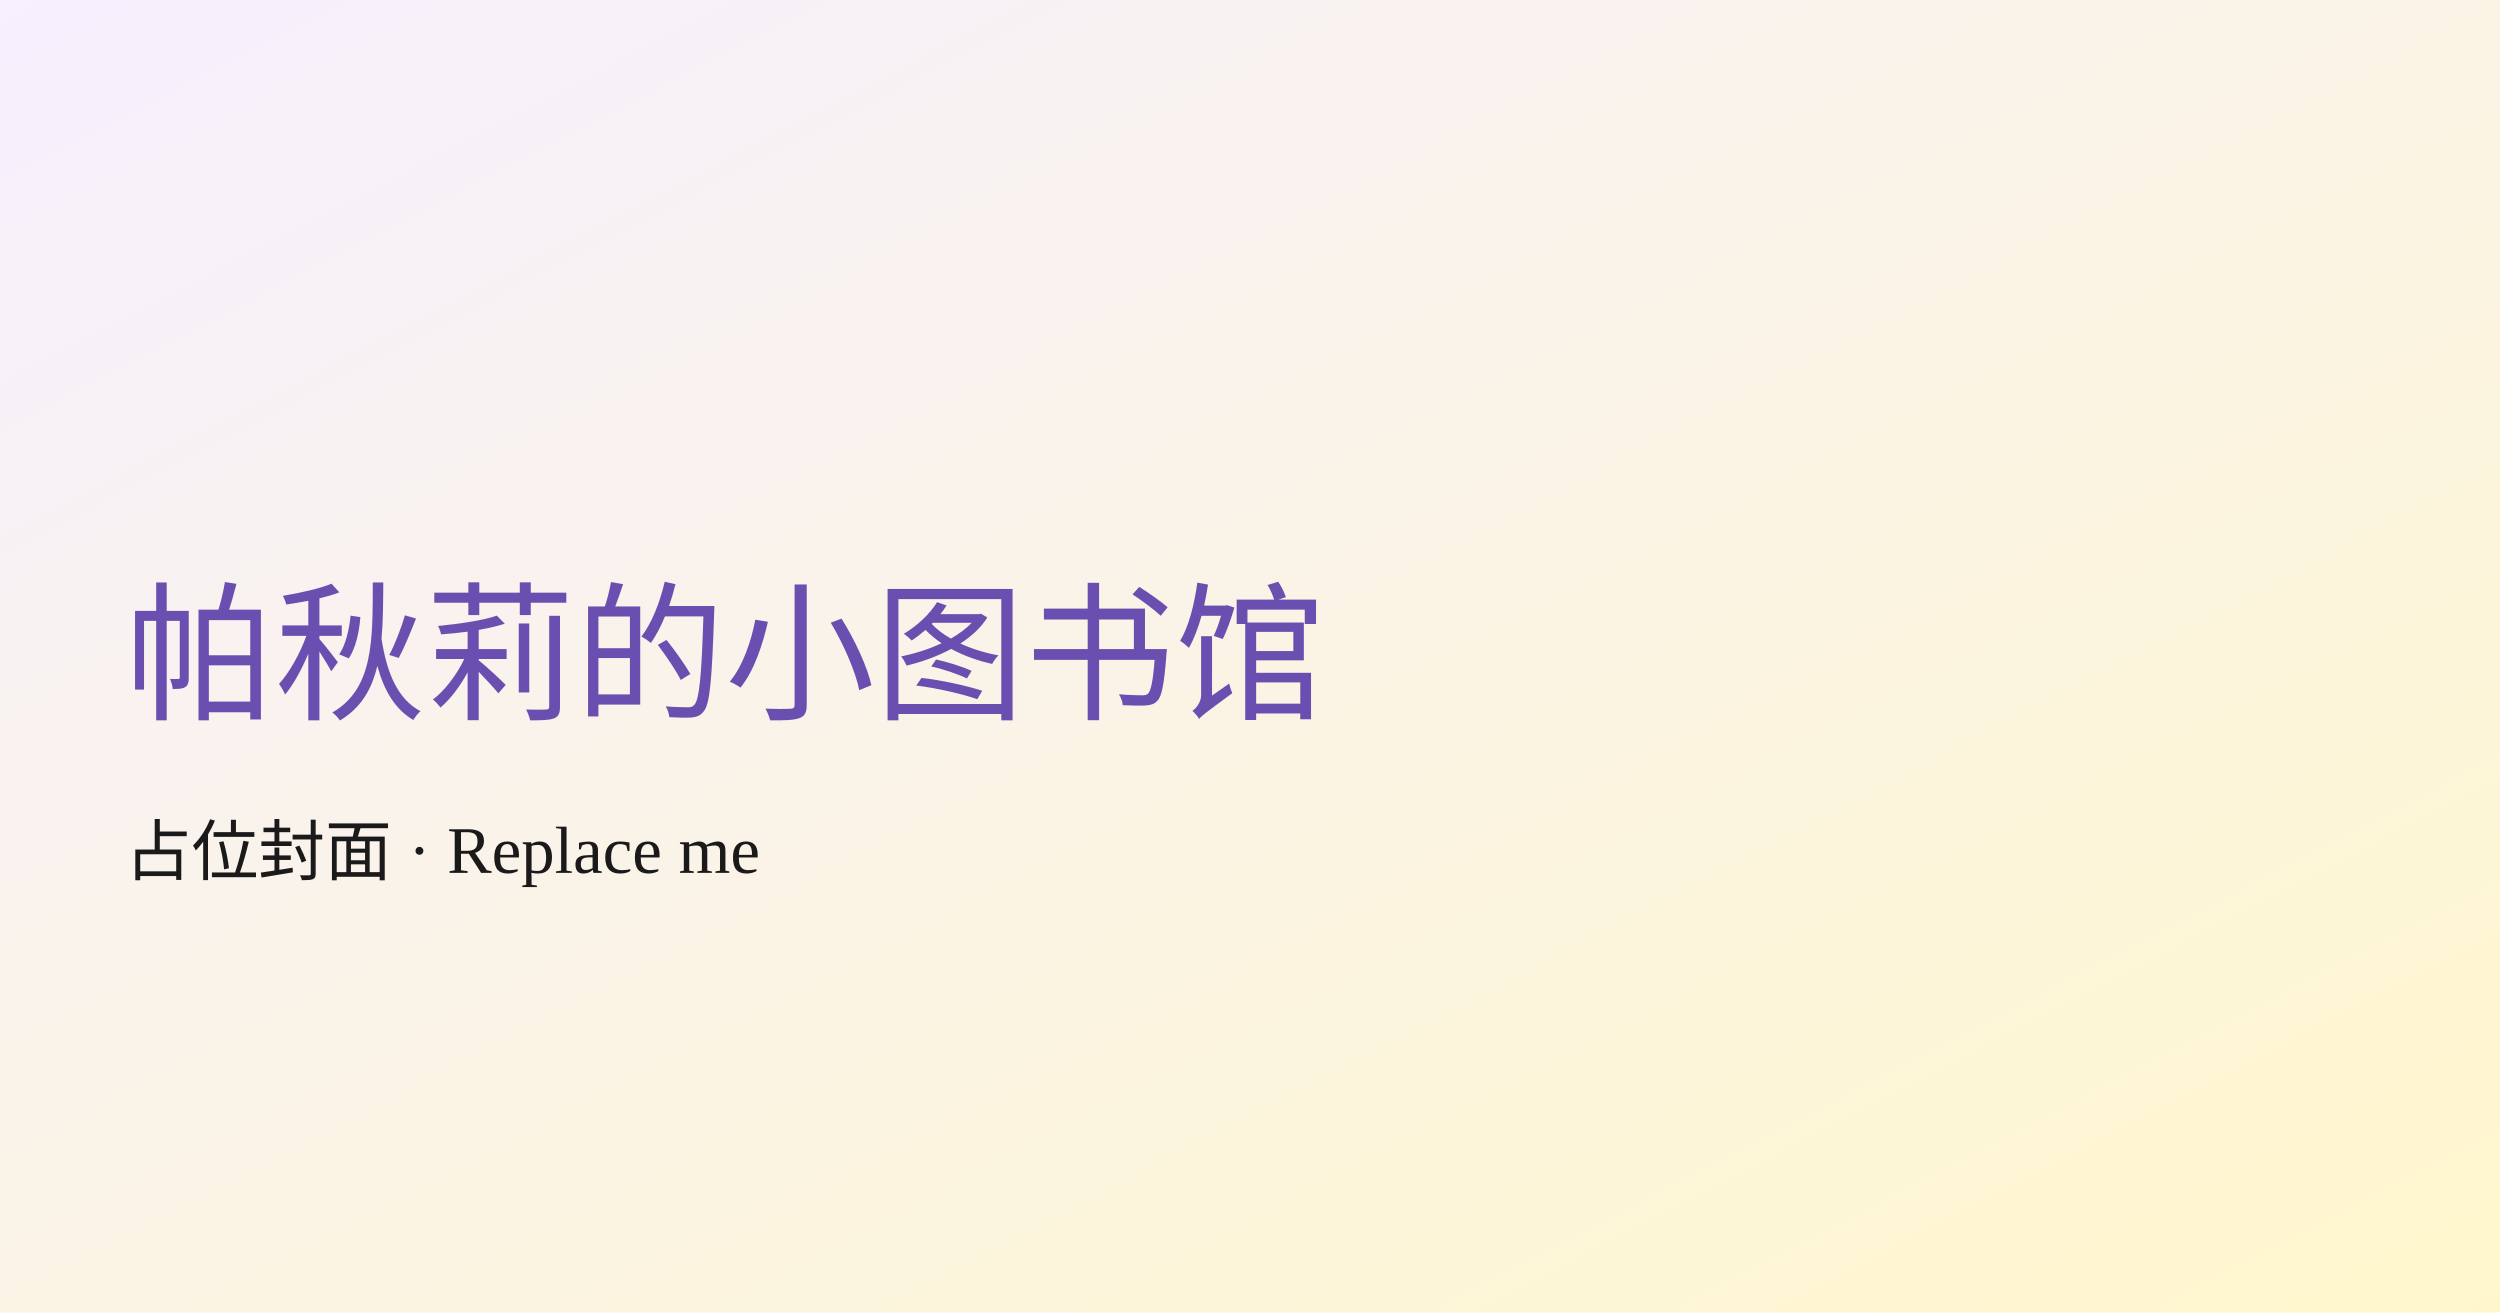
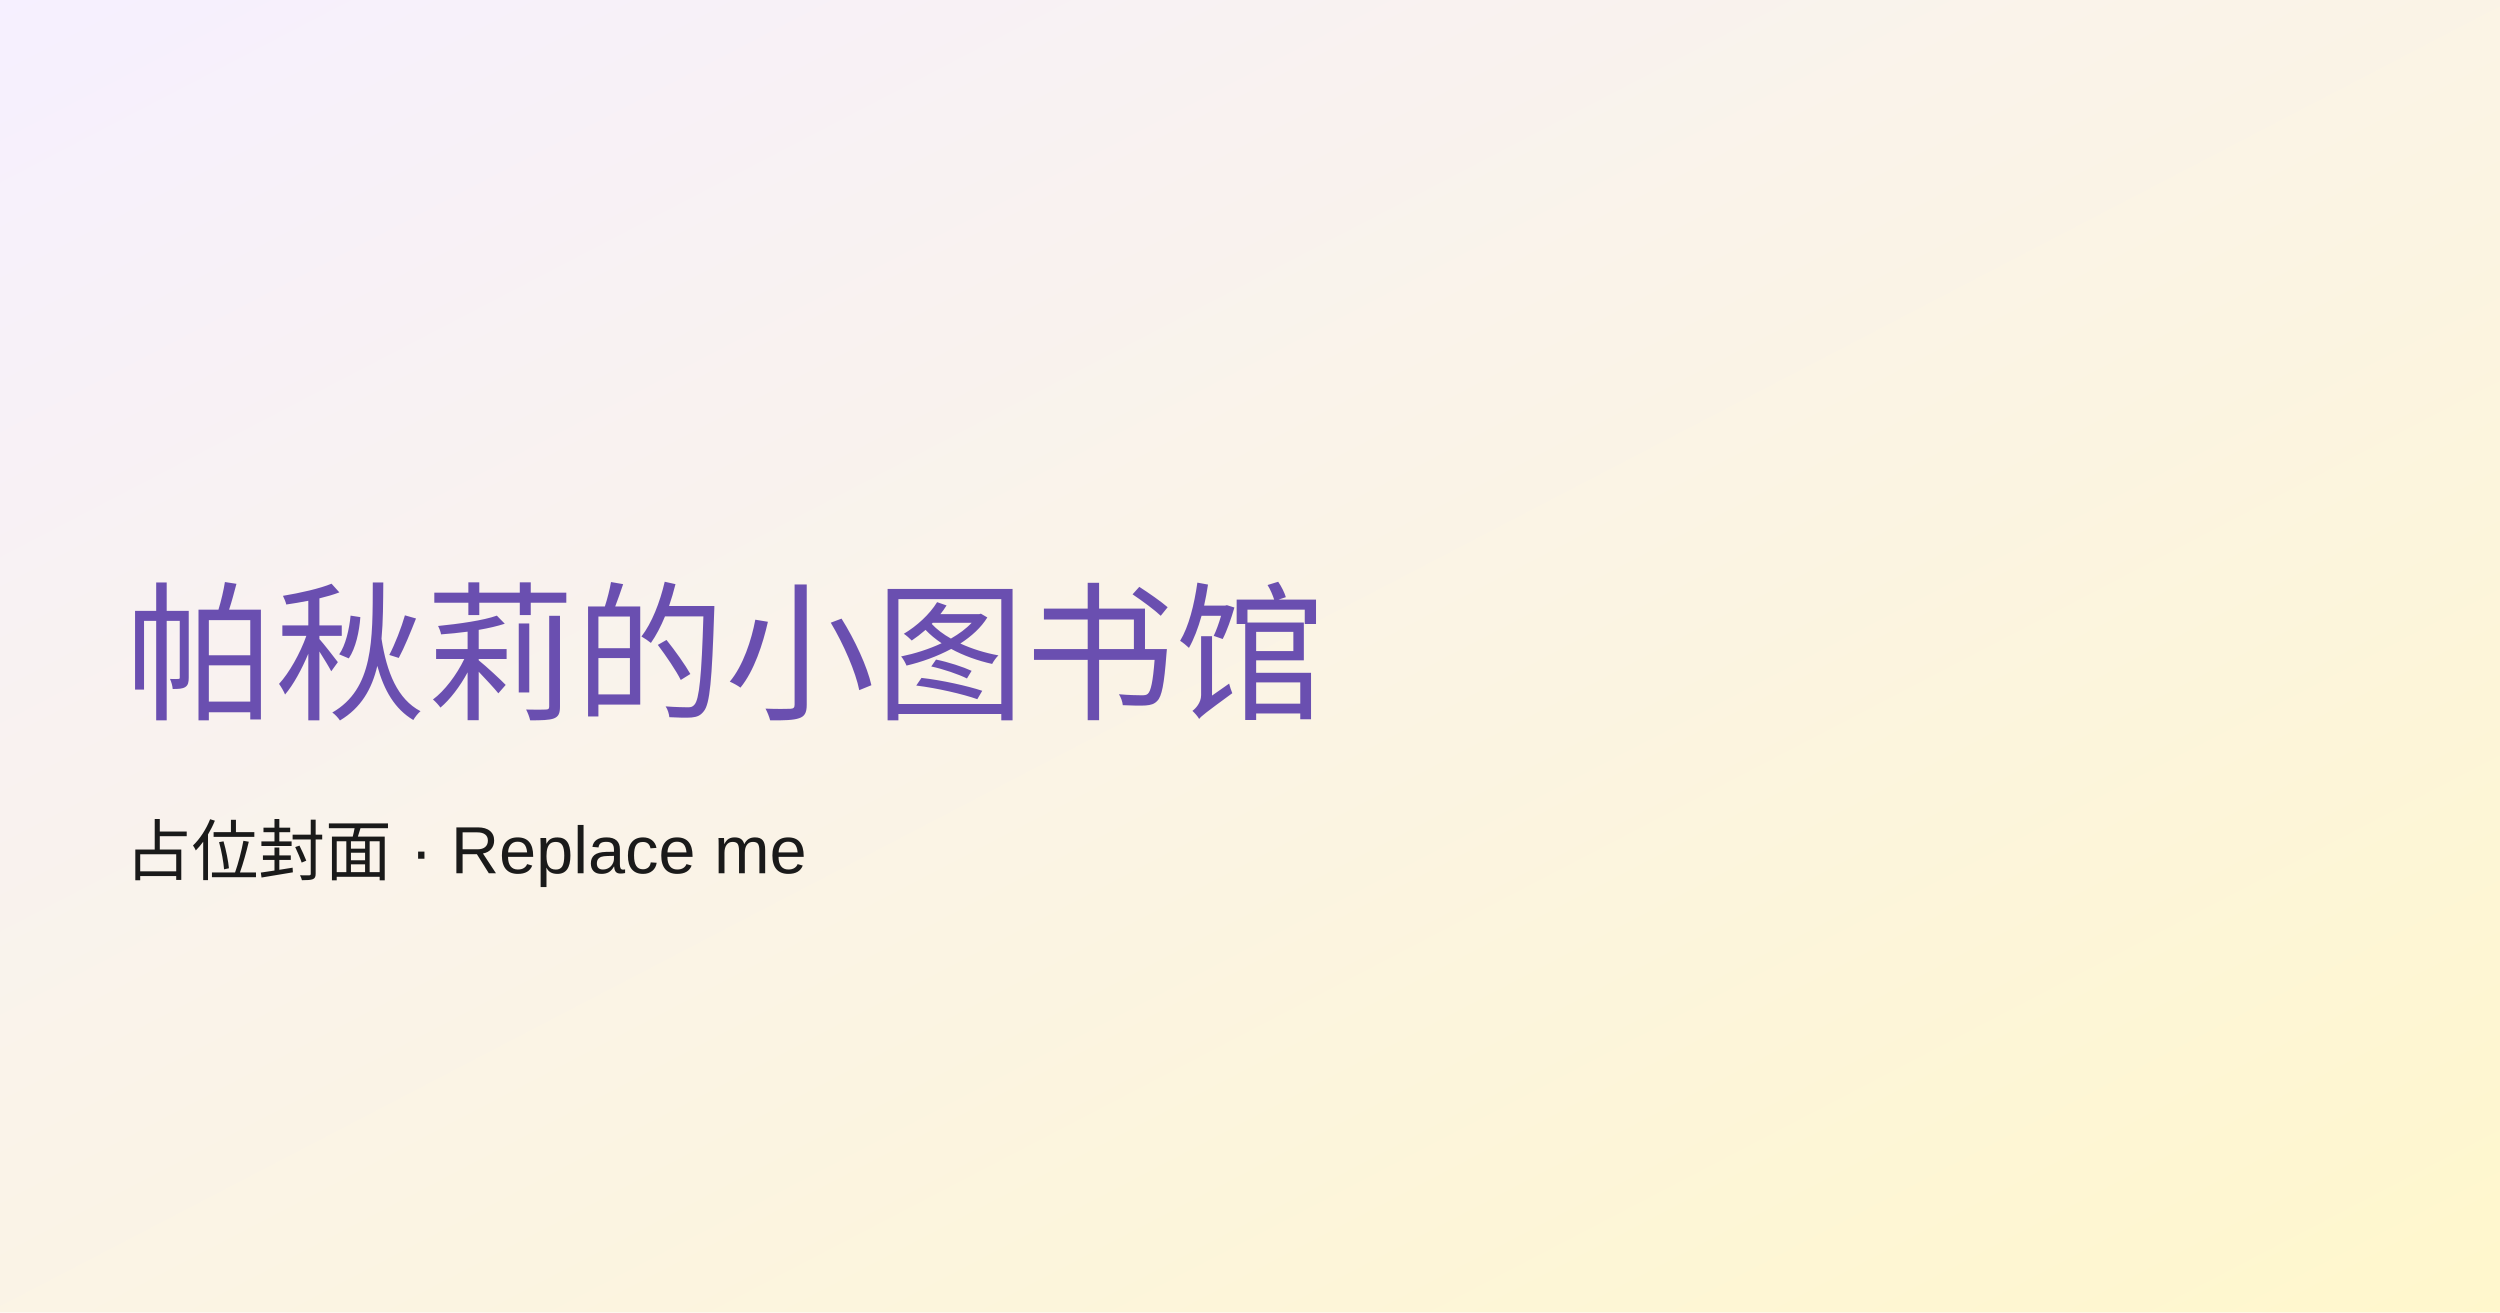
<svg xmlns="http://www.w3.org/2000/svg" width="1200" height="630" viewBox="0 0 1200 630">
  <defs>
    <linearGradient id="g" x1="0" x2="1" y1="0" y2="1">
      <stop offset="0" stop-color="#f6f0ff" />
      <stop offset="1" stop-color="#fff7cc" />
    </linearGradient>
  </defs>
  <rect width="1200" height="630" fill="url(#g)" />
-   <text x="60" y="340" font-size="72" font-family="SimSun, Songti SC, serif" fill="#6a4fb0">帕秋莉的小图书馆</text>
-   <text x="60" y="420" font-size="32" font-family="Times New Roman, serif" fill="#1a1a1a">占位封面 · Replace me</text>
+   <text x="60" y="340" font-size="72" font-family="system-ui, -apple-system, Segoe UI, Arial, sans-serif" fill="#6a4fb0">帕秋莉的小图书馆</text>
+   <text x="60" y="420" font-size="32" font-family="system-ui, -apple-system, Segoe UI, Arial, sans-serif" fill="#1a1a1a">占位封面 · Replace me</text>
</svg>
